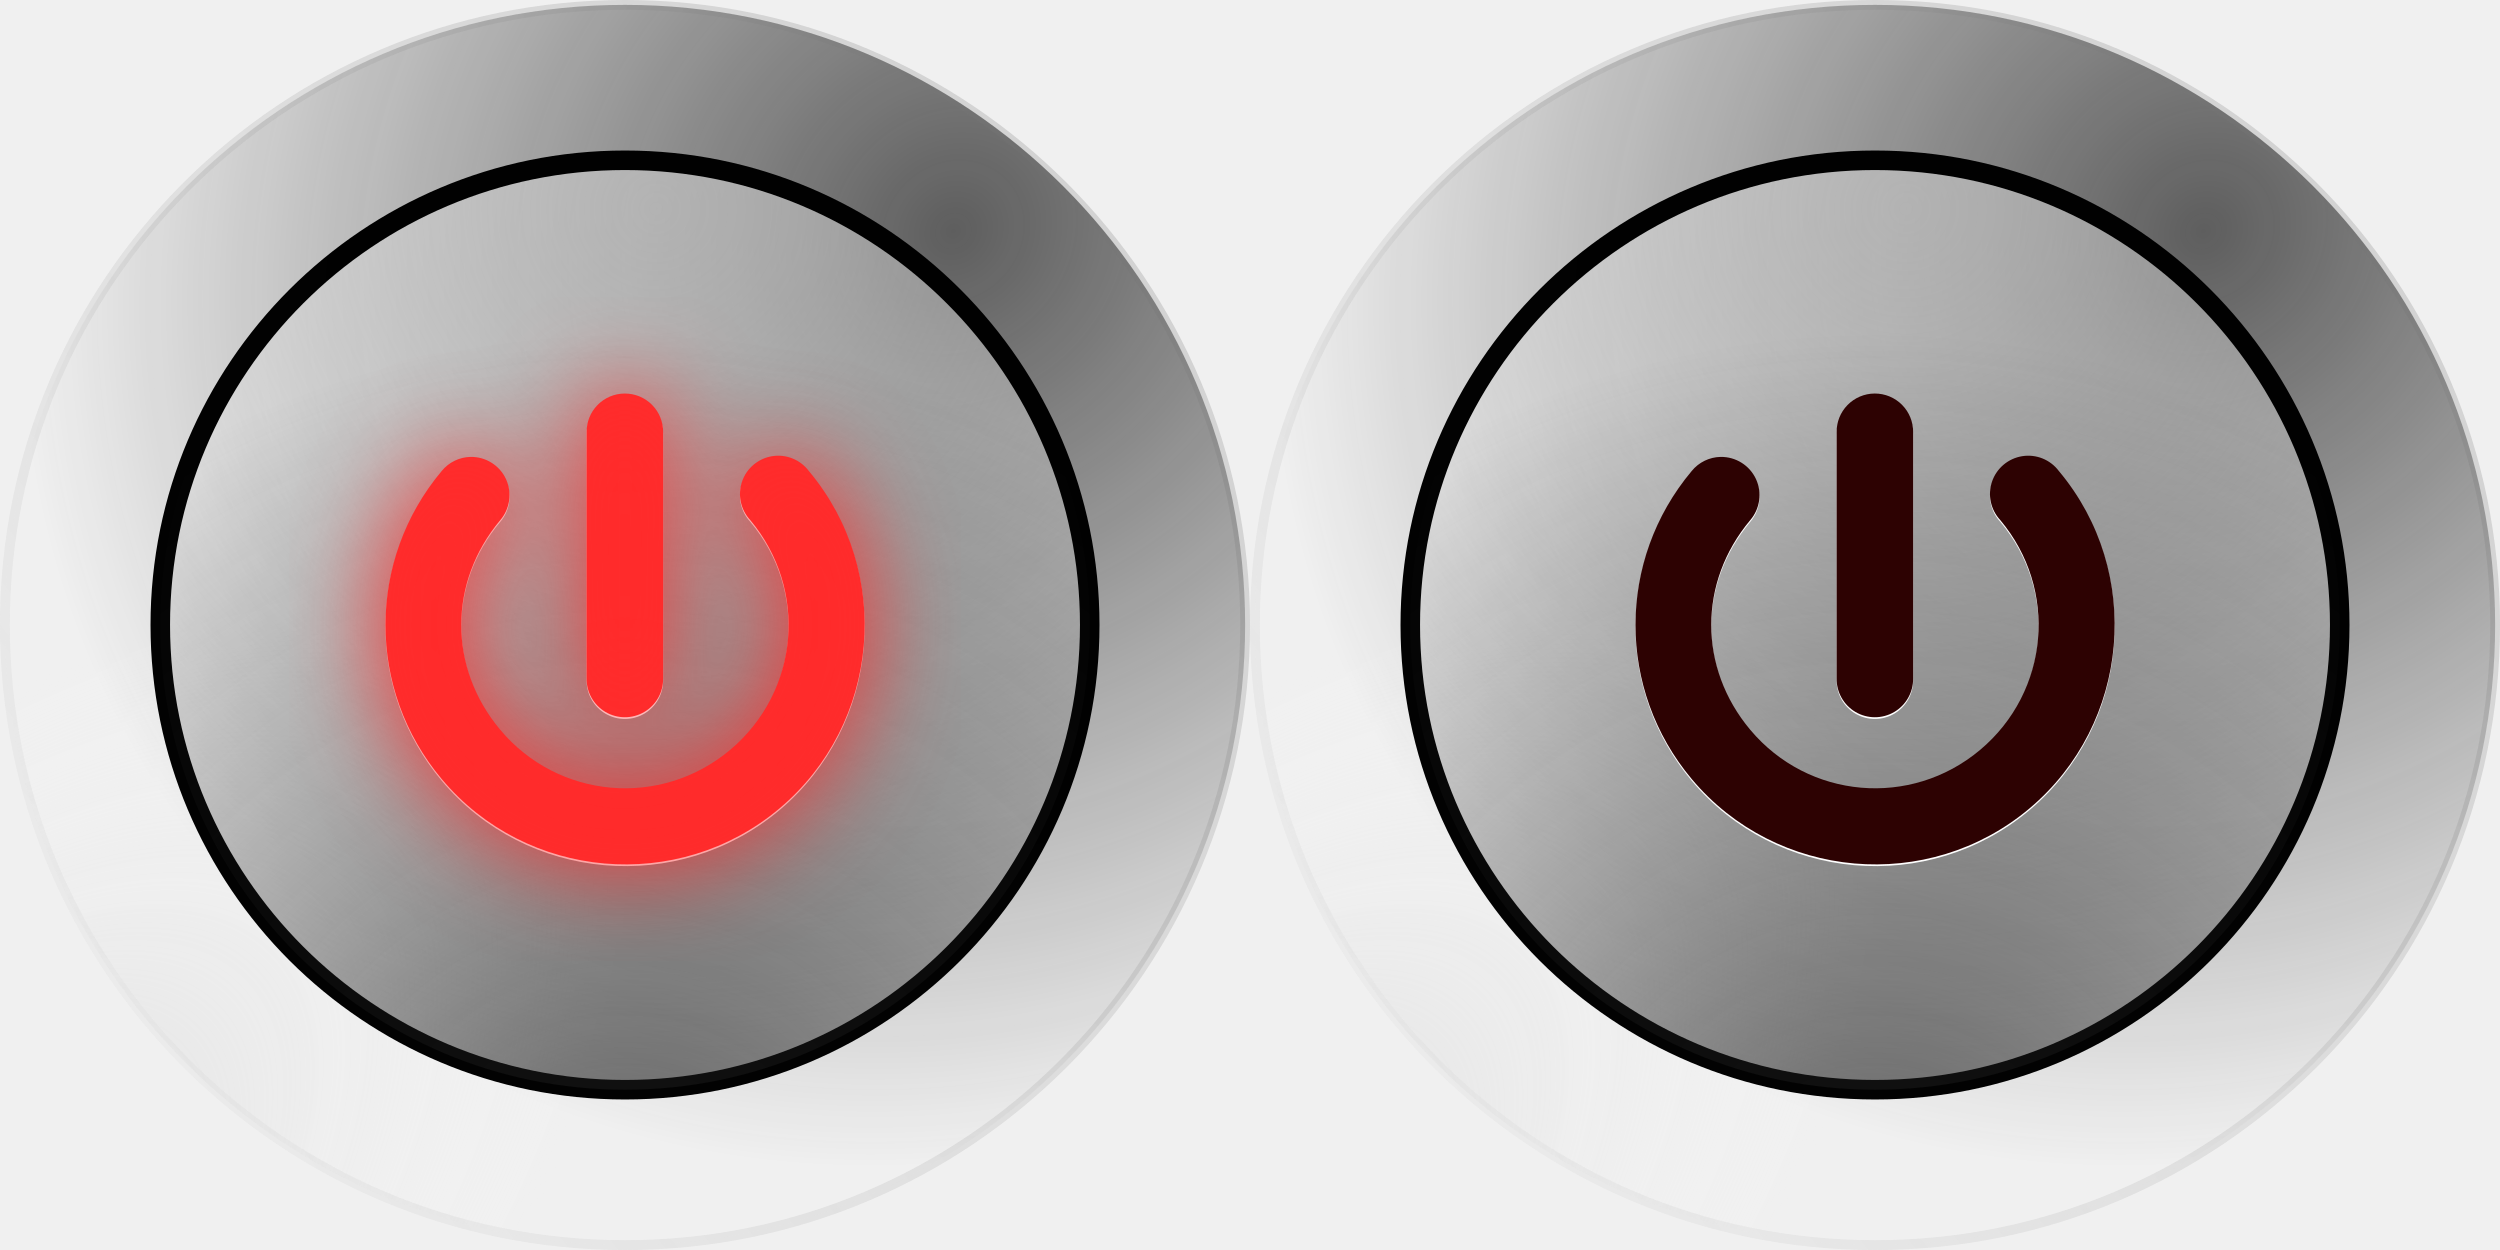
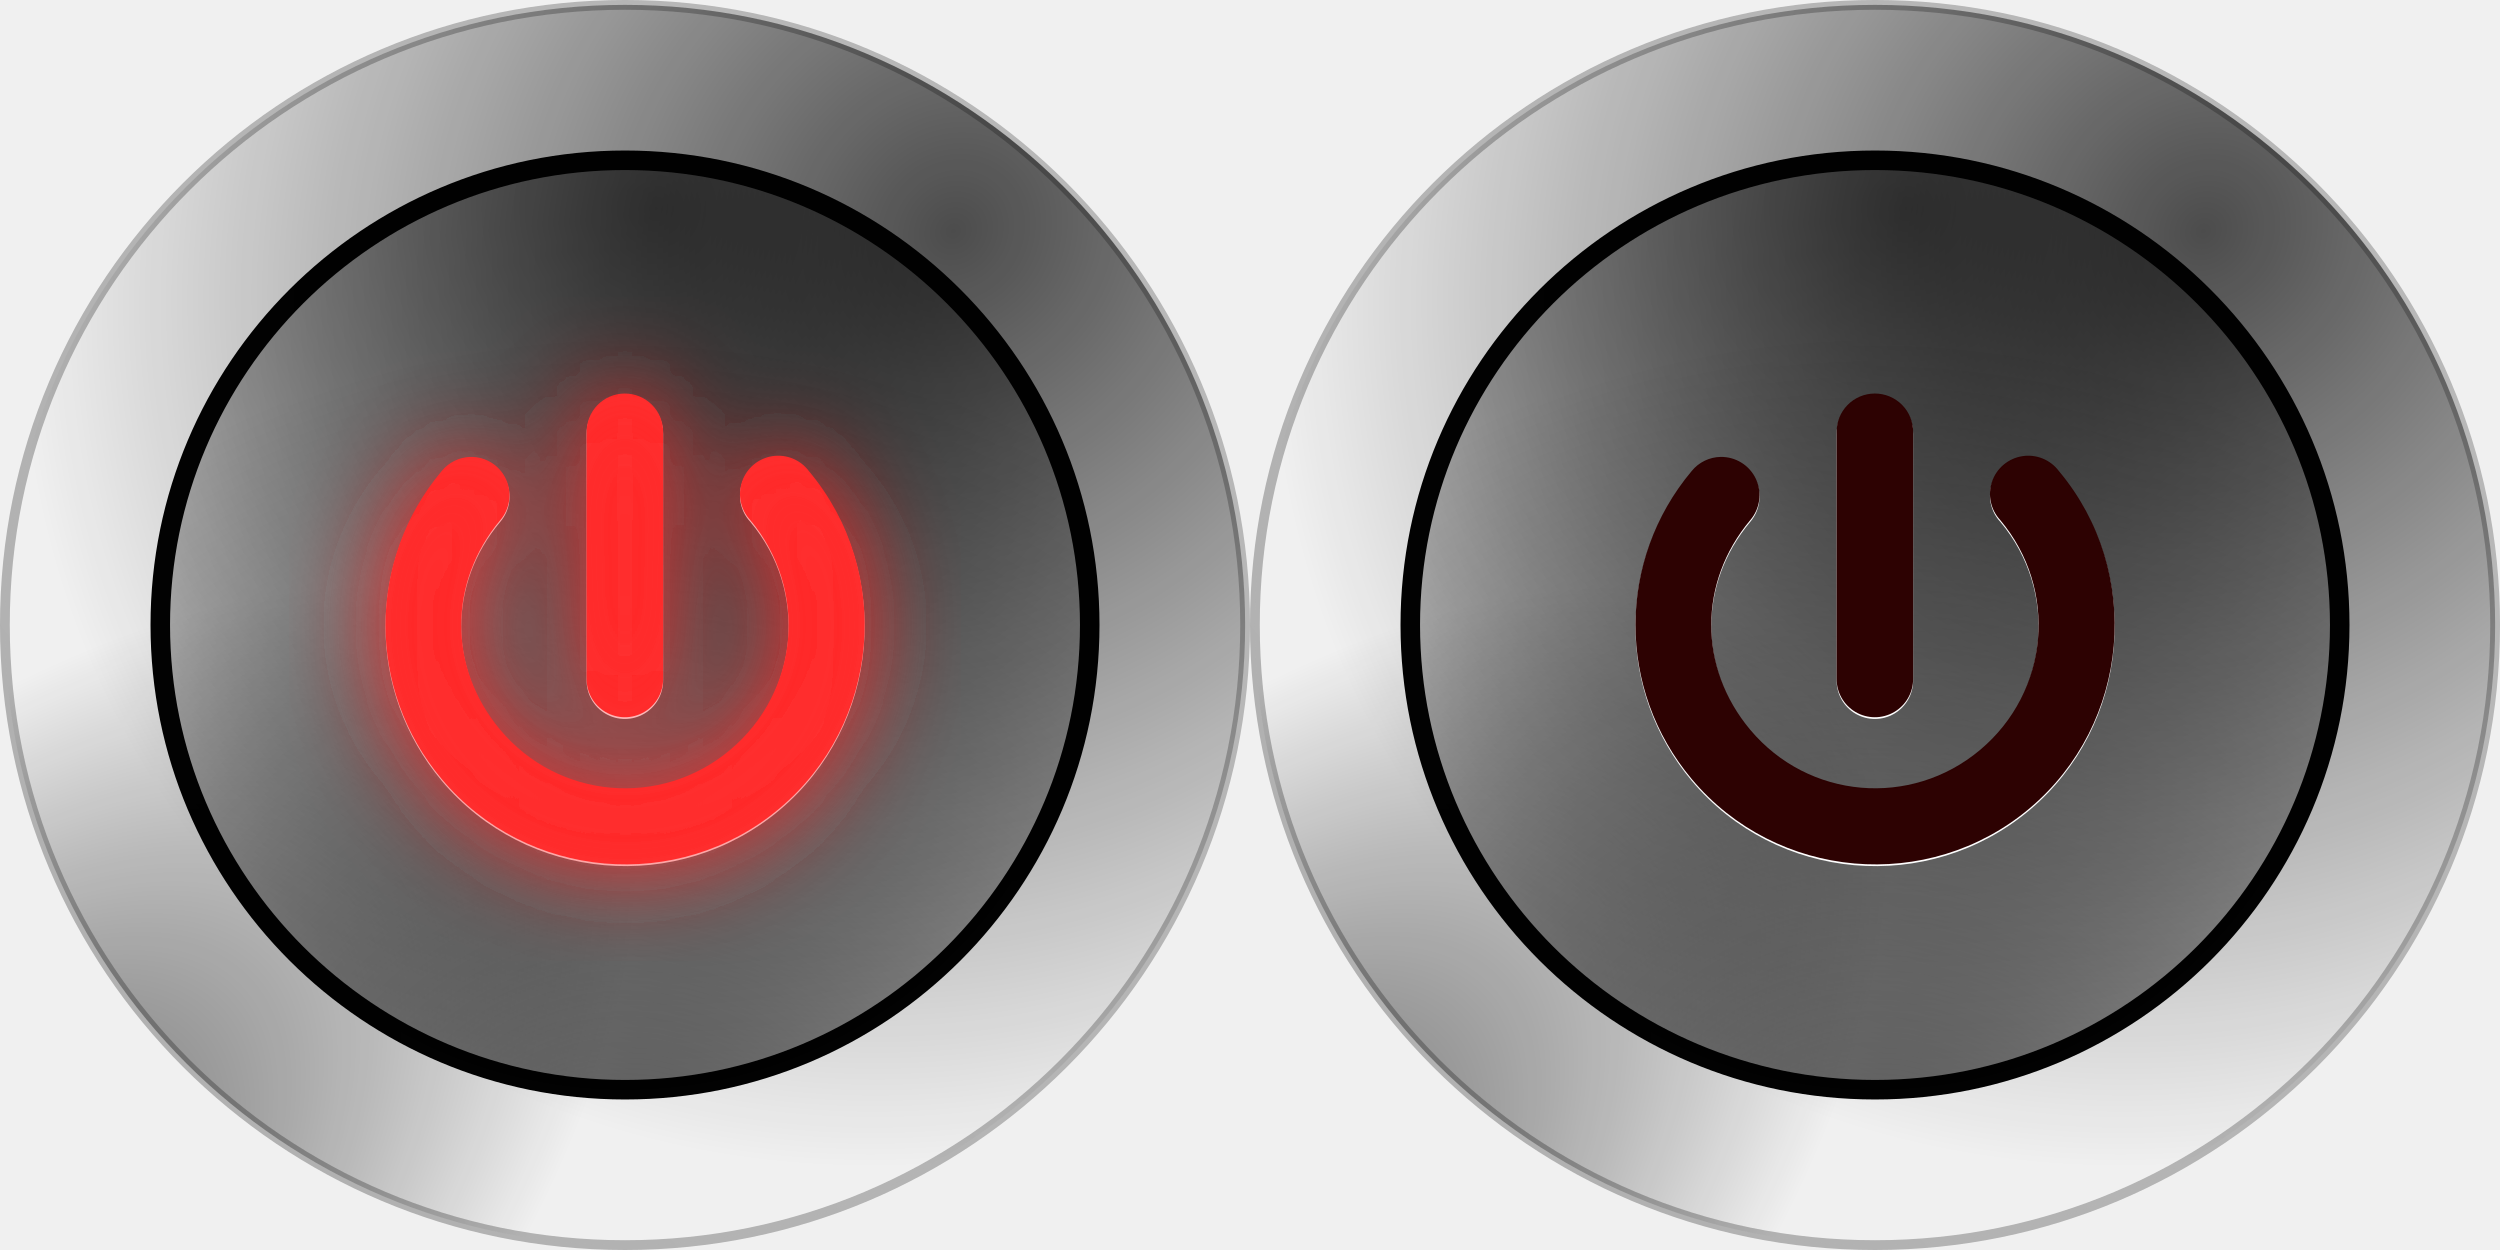
<svg xmlns="http://www.w3.org/2000/svg" xmlns:xlink="http://www.w3.org/1999/xlink" width="256" height="128" id="svg2" version="1.0">
  <defs id="defs4">
    <linearGradient id="linearGradient3234">
-       <stop id="stop3236" offset="0" style="stop-color: rgb(199, 199, 199); stop-opacity: 0.654;" />
-       <stop id="stop3238" offset="1" style="stop-color: rgb(255, 255, 255); stop-opacity: 0;" />
+       <stop id="stop3236" offset="0" style="stop-colorF: rgb(199, 199, 199); stop-opacity: 0.654;" />
+       <stop id="stop3238" offset="1" style="stop-colorF: rgb(255, 255, 255); stop-opacity: 0;" />
    </linearGradient>
    <linearGradient id="linearGradient3215">
-       <stop style="stop-color: rgb(26, 26, 26); stop-opacity: 0.686;" offset="0" id="stop3217" />
-       <stop style="stop-color: rgb(26, 26, 26); stop-opacity: 0;" offset="1" id="stop3219" />
+       <stop style="stop-colorF: rgb(26, 26, 26); stop-opacity: 0.686;" offset="0" id="stop3217" />
+       <stop style="stop-colorF: rgb(26, 26, 26); stop-opacity: 0;" offset="1" id="stop3219" />
    </linearGradient>
    <linearGradient id="linearGradient3203">
-       <stop style="stop-color: rgb(249, 249, 249); stop-opacity: 0.528;" offset="0" id="stop3205" />
-       <stop style="stop-color: rgb(115, 115, 115); stop-opacity: 0.447;" offset="1" id="stop3207" />
+       <stop style="stop-colorF: rgb(249, 249, 249); stop-opacity: 0.528;" offset="0" id="stop3205" />
+       <stop style="stop-colorF: rgb(115, 115, 115); stop-opacity: 0.447;" offset="1" id="stop3207" />
    </linearGradient>
    <radialGradient xlink:href="#linearGradient3215" id="radialGradient3221" cx="344.651" cy="398.357" fx="344.651" fy="398.357" r="67.323" gradientUnits="userSpaceOnUse" gradientTransform="matrix(0.994321,0.964613,-1.05606,1.08859,418.864,-361.643)" />
    <radialGradient xlink:href="#linearGradient3234" id="radialGradient3240" gradientUnits="userSpaceOnUse" gradientTransform="matrix(0.504145,0.504145,-1.07245,1.07245,594.331,-196.513)" cx="348.695" cy="505.447" fx="348.695" fy="505.447" r="67.323" />
    <linearGradient xlink:href="#linearGradient3203" id="linearGradient3242" gradientUnits="userSpaceOnUse" x1="228.058" y1="521.345" x2="364.524" y2="415.035" />
    <radialGradient xlink:href="#linearGradient3234" id="radialGradient3250" cx="310.873" cy="387.572" fx="310.873" fy="387.572" r="68.159" gradientUnits="userSpaceOnUse" gradientTransform="matrix(1.84657,0,0,1.84657,-263.175,-328.106)" />
    <radialGradient xlink:href="#linearGradient3215" id="radialGradient3254" gradientUnits="userSpaceOnUse" gradientTransform="matrix(1.84657,0,0,1.84657,-263.175,-328.106)" cx="308.529" cy="465.105" fx="308.529" fy="465.105" r="68.159" />
    <radialGradient xlink:href="#linearGradient3215" id="radialGradient3317" gradientUnits="userSpaceOnUse" gradientTransform="matrix(0.994321,0.964613,-1.05606,1.08859,418.864,-361.643)" cx="344.651" cy="398.357" fx="344.651" fy="398.357" r="67.323" />
    <radialGradient xlink:href="#linearGradient3234" id="radialGradient3319" gradientUnits="userSpaceOnUse" gradientTransform="matrix(0.504145,0.504145,-1.07245,1.07245,594.331,-196.513)" cx="348.695" cy="505.447" fx="348.695" fy="505.447" r="67.323" />
    <linearGradient xlink:href="#linearGradient3203" id="linearGradient3321" gradientUnits="userSpaceOnUse" x1="228.058" y1="521.345" x2="364.524" y2="415.035" />
    <radialGradient xlink:href="#linearGradient3234" id="radialGradient3323" gradientUnits="userSpaceOnUse" gradientTransform="matrix(1.84657,0,0,1.84657,-263.175,-328.106)" cx="310.873" cy="387.572" fx="310.873" fy="387.572" r="68.159" />
    <radialGradient xlink:href="#linearGradient3215" id="radialGradient3325" gradientUnits="userSpaceOnUse" gradientTransform="matrix(1.84657,0,0,1.84657,-263.175,-328.106)" cx="308.529" cy="465.105" fx="308.529" fy="465.105" r="68.159" />
-     <filter x="-0.201" width="1.401" y="-0.204" height="1.409" id="filter3829" color-interpolation-filters="sRGB">
+     <filter x="-0.201" width="1.401" y="-0.204" height="1.409" id="filter3829" colorF-interpolation-filters="sRGB">
      <feGaussianBlur stdDeviation="5.027" id="feGaussianBlur3831" />
    </filter>
    <radialGradient xlink:href="#linearGradient3215" id="radialGradient2228" gradientUnits="userSpaceOnUse" gradientTransform="matrix(0.994321,0.964613,-1.05606,1.08859,418.864,-361.643)" cx="344.651" cy="398.357" fx="344.651" fy="398.357" r="67.323" />
    <radialGradient xlink:href="#linearGradient3234" id="radialGradient2230" gradientUnits="userSpaceOnUse" gradientTransform="matrix(0.504145,0.504145,-1.07245,1.07245,594.331,-196.513)" cx="348.695" cy="505.447" fx="348.695" fy="505.447" r="67.323" />
    <linearGradient xlink:href="#linearGradient3203" id="linearGradient2232" gradientUnits="userSpaceOnUse" x1="228.058" y1="521.345" x2="364.524" y2="415.035" />
    <radialGradient xlink:href="#linearGradient3234" id="radialGradient2234" gradientUnits="userSpaceOnUse" gradientTransform="matrix(1.84657,0,0,1.84657,-263.175,-328.106)" cx="310.873" cy="387.572" fx="310.873" fy="387.572" r="68.159" />
    <radialGradient xlink:href="#linearGradient3215" id="radialGradient2236" gradientUnits="userSpaceOnUse" gradientTransform="matrix(1.84657,0,0,1.84657,-263.175,-328.106)" cx="308.529" cy="465.105" fx="308.529" fy="465.105" r="68.159" />
    <radialGradient xlink:href="#linearGradient3215" id="radialGradient2238" gradientUnits="userSpaceOnUse" gradientTransform="matrix(0.994321,0.964613,-1.05606,1.08859,418.864,-361.643)" cx="344.651" cy="398.357" fx="344.651" fy="398.357" r="67.323" />
    <radialGradient xlink:href="#linearGradient3234" id="radialGradient2240" gradientUnits="userSpaceOnUse" gradientTransform="matrix(0.504145,0.504145,-1.07245,1.07245,594.331,-196.513)" cx="348.695" cy="505.447" fx="348.695" fy="505.447" r="67.323" />
    <linearGradient xlink:href="#linearGradient3203" id="linearGradient2242" gradientUnits="userSpaceOnUse" x1="228.058" y1="521.345" x2="364.524" y2="415.035" />
    <radialGradient xlink:href="#linearGradient3234" id="radialGradient2244" gradientUnits="userSpaceOnUse" gradientTransform="matrix(1.84657,0,0,1.84657,-263.175,-328.106)" cx="310.873" cy="387.572" fx="310.873" fy="387.572" r="68.159" />
    <radialGradient xlink:href="#linearGradient3215" id="radialGradient2246" gradientUnits="userSpaceOnUse" gradientTransform="matrix(1.84657,0,0,1.84657,-263.175,-328.106)" cx="308.529" cy="465.105" fx="308.529" fy="465.105" r="68.159" />
    <radialGradient xlink:href="#linearGradient3215-7" id="radialGradient2228-1" gradientUnits="userSpaceOnUse" gradientTransform="matrix(0.994321,0.964613,-1.05606,1.08859,418.864,-361.643)" cx="344.651" cy="398.357" fx="344.651" fy="398.357" r="67.323" />
    <linearGradient id="linearGradient3215-7">
-       <stop style="stop-color: rgb(26, 26, 26); stop-opacity: 0.686;" offset="0" id="stop3217-4" />
-       <stop style="stop-color: rgb(26, 26, 26); stop-opacity: 0;" offset="1" id="stop3219-0" />
+       <stop style="stop-colorF: rgb(26, 26, 26); stop-opacity: 0.686;" offset="0" id="stop3217-4" />
+       <stop style="stop-colorF: rgb(26, 26, 26); stop-opacity: 0;" offset="1" id="stop3219-0" />
    </linearGradient>
    <radialGradient xlink:href="#linearGradient3234-4" id="radialGradient2230-9" gradientUnits="userSpaceOnUse" gradientTransform="matrix(0.504145,0.504145,-1.07245,1.07245,594.331,-196.513)" cx="348.695" cy="505.447" fx="348.695" fy="505.447" r="67.323" />
    <linearGradient id="linearGradient3234-4">
-       <stop id="stop3236-8" offset="0" style="stop-color: rgb(199, 199, 199); stop-opacity: 0.654;" />
-       <stop id="stop3238-8" offset="1" style="stop-color: rgb(255, 255, 255); stop-opacity: 0;" />
+       <stop id="stop3236-8" offset="0" style="stop-colorF: rgb(199, 199, 199); stop-opacity: 0.654;" />
+       <stop id="stop3238-8" offset="1" style="stop-colorF: rgb(255, 255, 255); stop-opacity: 0;" />
    </linearGradient>
    <linearGradient xlink:href="#linearGradient3203-4" id="linearGradient2232-2" gradientUnits="userSpaceOnUse" x1="228.058" y1="521.345" x2="364.524" y2="415.035" />
    <linearGradient id="linearGradient3203-4">
-       <stop style="stop-color: rgb(249, 249, 249); stop-opacity: 0.528;" offset="0" id="stop3205-5" />
-       <stop style="stop-color: rgb(115, 115, 115); stop-opacity: 0.447;" offset="1" id="stop3207-5" />
+       <stop style="stop-colorF: rgb(249, 249, 249); stop-opacity: 0.528;" offset="0" id="stop3205-5" />
+       <stop style="stop-colorF: rgb(115, 115, 115); stop-opacity: 0.447;" offset="1" id="stop3207-5" />
    </linearGradient>
    <radialGradient xlink:href="#linearGradient3234-4" id="radialGradient2234-1" gradientUnits="userSpaceOnUse" gradientTransform="matrix(1.84657,0,0,1.84657,-263.175,-328.106)" cx="310.873" cy="387.572" fx="310.873" fy="387.572" r="68.159" />
    <linearGradient id="linearGradient2877">
-       <stop id="stop2879" offset="0" style="stop-color: rgb(199, 199, 199); stop-opacity: 0.654;" />
-       <stop id="stop2881" offset="1" style="stop-color: rgb(255, 255, 255); stop-opacity: 0;" />
+       <stop id="stop2879" offset="0" style="stop-colorF: rgb(199, 199, 199); stop-opacity: 0.654;" />
+       <stop id="stop2881" offset="1" style="stop-colorF: rgb(255, 255, 255); stop-opacity: 0;" />
    </linearGradient>
    <radialGradient xlink:href="#linearGradient3215-7" id="radialGradient2236-7" gradientUnits="userSpaceOnUse" gradientTransform="matrix(1.84657,0,0,1.84657,-263.175,-328.106)" cx="308.529" cy="465.105" fx="308.529" fy="465.105" r="68.159" />
    <linearGradient id="linearGradient2884">
-       <stop style="stop-color: rgb(26, 26, 26); stop-opacity: 0.686;" offset="0" id="stop2886" />
-       <stop style="stop-color: rgb(26, 26, 26); stop-opacity: 0;" offset="1" id="stop2888" />
+       <stop style="stop-colorF: rgb(26, 26, 26); stop-opacity: 0.686;" offset="0" id="stop2886" />
+       <stop style="stop-colorF: rgb(26, 26, 26); stop-opacity: 0;" offset="1" id="stop2888" />
    </linearGradient>
  </defs>
  <g id="layer2" style="display:inline" transform="translate(-201.857,-391.988)" />
  <g id="layer3" transform="translate(-201.857,-391.988)" />
  <g id="layer4" transform="translate(-201.857,-391.988)">
    <g id="g2217" transform="matrix(0.9795955,0,0,0.9795955,-207.4639,14.86577)">
      <path transform="translate(176.635,4.67725)" style="opacity:0.99;fill:#f2f2f2;fill-opacity:0.145;stroke:none;display:inline" id="path3301" d="m 371.368,445.633 c 0,35.801 -29.022,64.823 -64.823,64.823 -35.801,0 -64.823,-29.022 -64.823,-64.823 0,-35.801 29.022,-64.823 64.823,-64.823 35.801,0 64.823,29.022 64.823,64.823 z" />
      <path transform="translate(176.635,4.67725)" style="opacity:0.99;fill:url(#radialGradient2238);fill-opacity:1;stroke:none;display:inline" id="path3303" d="m 371.368,445.633 c 0,35.801 -29.022,64.823 -64.823,64.823 -35.801,0 -64.823,-29.022 -64.823,-64.823 0,-35.801 29.022,-64.823 64.823,-64.823 35.801,0 64.823,29.022 64.823,64.823 z" />
      <path transform="translate(176.635,4.67725)" d="m 371.368,445.633 c 0,35.801 -29.022,64.823 -64.823,64.823 -35.801,0 -64.823,-29.022 -64.823,-64.823 0,-35.801 29.022,-64.823 64.823,-64.823 35.801,0 64.823,29.022 64.823,64.823 z" id="path3305" style="opacity:0.99;fill:url(#radialGradient2240);fill-opacity:1;stroke:url(#linearGradient2242);stroke-width:1.021;stroke-linecap:butt;stroke-linejoin:round;stroke-miterlimit:4;stroke-opacity:0.528;stroke-dasharray:none;display:inline" />
      <path style="opacity:0.99;fill:url(#radialGradient2244);fill-opacity:1;stroke:#000000;stroke-width:2.724;stroke-linecap:butt;stroke-linejoin:round;stroke-miterlimit:4;stroke-opacity:1;stroke-dasharray:none" id="path3307" d="m 371.368,445.633 c 0,35.801 -29.022,64.823 -64.823,64.823 -35.801,0 -64.823,-29.022 -64.823,-64.823 0,-35.801 29.022,-64.823 64.823,-64.823 35.801,0 64.823,29.022 64.823,64.823 z" transform="matrix(0.749405,0,0,0.749405,253.454,116.351)" />
      <path transform="matrix(0.749405,0,0,0.749405,253.454,116.351)" d="m 371.368,445.633 c 0,35.801 -29.022,64.823 -64.823,64.823 -35.801,0 -64.823,-29.022 -64.823,-64.823 0,-35.801 29.022,-64.823 64.823,-64.823 35.801,0 64.823,29.022 64.823,64.823 z" id="path3309" style="opacity:0.99;fill:url(#radialGradient2246);fill-opacity:1;stroke:none" />
      <path id="path3311" style="opacity:0.99;fill:#ffffff;fill-opacity:1;stroke:none" d="m 467.046,432.918 c -1.175,0.022 -2.282,0.561 -3.024,1.472 -7.839,9.342 -7.839,22.862 0,32.204 8.861,10.56 24.729,11.947 35.289,3.085 10.56,-8.861 11.947,-24.729 3.085,-35.289 -0.889,-1.184 -2.36,-1.779 -3.822,-1.548 -1.462,0.231 -2.678,1.251 -3.159,2.651 -0.481,1.4 -0.15,2.951 0.861,4.033 6.079,7.244 5.133,17.945 -2.111,24.023 -7.244,6.079 -17.945,5.144 -24.023,-2.101 -5.441,-6.485 -5.441,-15.438 0,-21.922 1.026,-1.194 1.256,-2.879 0.589,-4.304 -0.668,-1.426 -2.11,-2.327 -3.684,-2.303 z m 16.089,-6.625 c -1.066,0.008 -2.085,0.442 -2.83,1.205 -0.745,0.763 -1.155,1.791 -1.138,2.858 l 0,25.719 c -0.02,1.443 0.738,2.784 1.983,3.512 1.246,0.727 2.787,0.727 4.033,0 1.246,-0.727 2.004,-2.069 1.983,-3.512 l 0,-25.719 c 0.017,-1.077 -0.402,-2.115 -1.16,-2.88 -0.759,-0.765 -1.794,-1.191 -2.871,-1.183 z" />
      <path id="path3313" style="opacity:0.99;fill:#ff2a2a;fill-opacity:1;stroke:none" d="m 467.046,432.739 c -1.175,0.022 -2.282,0.561 -3.024,1.472 -7.839,9.342 -7.839,22.862 0,32.204 8.861,10.56 24.729,11.947 35.289,3.085 10.56,-8.861 11.947,-24.729 3.085,-35.289 -0.889,-1.184 -2.36,-1.779 -3.822,-1.548 -1.462,0.231 -2.678,1.251 -3.159,2.651 -0.481,1.4 -0.15,2.951 0.861,4.033 6.079,7.244 5.133,17.945 -2.111,24.023 -7.244,6.079 -17.945,5.144 -24.023,-2.101 -5.441,-6.485 -5.441,-15.438 0,-21.922 1.026,-1.194 1.256,-2.879 0.589,-4.304 -0.668,-1.426 -2.11,-2.327 -3.684,-2.303 z m 16.089,-6.625 c -1.066,0.008 -2.085,0.442 -2.83,1.205 -0.745,0.763 -1.155,1.791 -1.138,2.858 l 0,25.719 c -0.02,1.443 0.738,2.784 1.983,3.512 1.246,0.727 2.787,0.727 4.033,0 1.246,-0.727 2.004,-2.069 1.983,-3.512 l 0,-25.719 c 0.017,-1.077 -0.402,-2.115 -1.16,-2.88 -0.759,-0.765 -1.794,-1.191 -2.871,-1.183 z" />
      <path d="m 467.046,432.739 c -1.175,0.022 -2.282,0.561 -3.024,1.472 -7.839,9.342 -7.839,22.862 0,32.204 8.861,10.56 24.729,11.947 35.289,3.085 10.56,-8.861 11.947,-24.729 3.085,-35.289 -0.889,-1.184 -2.36,-1.779 -3.822,-1.548 -1.462,0.231 -2.678,1.251 -3.159,2.651 -0.481,1.4 -0.15,2.951 0.861,4.033 6.079,7.244 5.133,17.945 -2.111,24.023 -7.244,6.079 -17.945,5.144 -24.023,-2.101 -5.441,-6.485 -5.441,-15.438 0,-21.922 1.026,-1.194 1.256,-2.879 0.589,-4.304 -0.668,-1.426 -2.11,-2.327 -3.684,-2.303 z m 16.089,-6.625 c -1.066,0.008 -2.085,0.442 -2.83,1.205 -0.745,0.763 -1.155,1.791 -1.138,2.858 l 0,25.719 c -0.02,1.443 0.738,2.784 1.983,3.512 1.246,0.727 2.787,0.727 4.033,0 1.246,-0.727 2.004,-2.069 1.983,-3.512 l 0,-25.719 c 0.017,-1.077 -0.402,-2.115 -1.16,-2.88 -0.759,-0.765 -1.794,-1.191 -2.871,-1.183 z" style="opacity:0.99;fill:none;stroke:none" id="path3315" />
      <path d="m 467.046,432.739 c -1.175,0.022 -2.282,0.561 -3.024,1.472 -7.839,9.342 -7.839,22.862 0,32.204 8.861,10.56 24.729,11.947 35.289,3.085 10.56,-8.861 11.947,-24.729 3.085,-35.289 -0.889,-1.184 -2.36,-1.779 -3.822,-1.548 -1.462,0.231 -2.678,1.251 -3.159,2.651 -0.481,1.4 -0.15,2.951 0.861,4.033 6.079,7.244 5.133,17.945 -2.111,24.023 -7.244,6.079 -17.945,5.144 -24.023,-2.101 -5.441,-6.485 -5.441,-15.438 0,-21.922 1.026,-1.194 1.256,-2.879 0.589,-4.304 -0.668,-1.426 -2.11,-2.327 -3.684,-2.303 z m 16.089,-6.625 c -1.066,0.008 -2.085,0.442 -2.83,1.205 -0.745,0.763 -1.155,1.791 -1.138,2.858 l 0,25.719 c -0.02,1.443 0.738,2.784 1.983,3.512 1.246,0.727 2.787,0.727 4.033,0 1.246,-0.727 2.004,-2.069 1.983,-3.512 l 0,-25.719 c 0.017,-1.077 -0.402,-2.115 -1.16,-2.88 -0.759,-0.765 -1.794,-1.191 -2.871,-1.183 z" style="opacity:0.99;fill:#ff2a2a;fill-opacity:1;stroke:none;filter:url(#filter3829)" id="path3327" />
    </g>
    <g id="g2207" transform="matrix(0.9795955,0,0,0.9795955,132.1289,14.86569)">
      <path transform="translate(-39.3651,4.67725)" d="m 371.368,445.633 c 0,35.801 -29.022,64.823 -64.823,64.823 -35.801,0 -64.823,-29.022 -64.823,-64.823 0,-35.801 29.022,-64.823 64.823,-64.823 35.801,0 64.823,29.022 64.823,64.823 z" id="path3256" style="opacity:0.99;fill:#f2f2f2;fill-opacity:0.145;stroke:none;display:inline" />
      <path transform="translate(-39.3651,4.67725)" d="m 371.368,445.633 c 0,35.801 -29.022,64.823 -64.823,64.823 -35.801,0 -64.823,-29.022 -64.823,-64.823 0,-35.801 29.022,-64.823 64.823,-64.823 35.801,0 64.823,29.022 64.823,64.823 z" id="path2226" style="opacity:0.99;fill:url(#radialGradient2228-1);fill-opacity:1;stroke:none;display:inline" />
      <path transform="translate(-39.3651,4.67725)" style="opacity:0.99;fill:url(#radialGradient2230-9);fill-opacity:1;stroke:url(#linearGradient2232-2);stroke-width:1.021;stroke-linecap:butt;stroke-linejoin:round;stroke-miterlimit:4;stroke-opacity:0.528;stroke-dasharray:none;display:inline" id="path3232" d="m 371.368,445.633 c 0,35.801 -29.022,64.823 -64.823,64.823 -35.801,0 -64.823,-29.022 -64.823,-64.823 0,-35.801 29.022,-64.823 64.823,-64.823 35.801,0 64.823,29.022 64.823,64.823 z" />
      <path transform="matrix(0.749405,0,0,0.749405,37.4537,116.351)" d="m 371.368,445.633 c 0,35.801 -29.022,64.823 -64.823,64.823 -35.801,0 -64.823,-29.022 -64.823,-64.823 0,-35.801 29.022,-64.823 64.823,-64.823 35.801,0 64.823,29.022 64.823,64.823 z" id="path3201" style="opacity:0.99;fill:url(#radialGradient2234-1);fill-opacity:1;stroke:#000000;stroke-width:2.724;stroke-linecap:butt;stroke-linejoin:round;stroke-miterlimit:4;stroke-opacity:1;stroke-dasharray:none" />
      <path style="opacity:0.99;fill:url(#radialGradient2236-7);fill-opacity:1;stroke:none" id="path3252" d="m 371.368,445.633 c 0,35.801 -29.022,64.823 -64.823,64.823 -35.801,0 -64.823,-29.022 -64.823,-64.823 0,-35.801 29.022,-64.823 64.823,-64.823 35.801,0 64.823,29.022 64.823,64.823 z" transform="matrix(0.749405,0,0,0.749405,37.4537,116.351)" />
      <path d="m 251.046,432.918 c -1.175,0.022 -2.282,0.561 -3.024,1.472 -7.839,9.342 -7.839,22.862 0,32.204 8.861,10.56 24.729,11.947 35.289,3.085 10.56,-8.861 11.947,-24.729 3.085,-35.289 -0.889,-1.184 -2.36,-1.779 -3.822,-1.548 -1.462,0.231 -2.678,1.251 -3.159,2.651 -0.481,1.4 -0.15,2.951 0.861,4.033 6.079,7.244 5.133,17.945 -2.111,24.023 -7.244,6.079 -17.945,5.144 -24.023,-2.101 -5.441,-6.485 -5.441,-15.438 0,-21.922 1.026,-1.194 1.256,-2.879 0.589,-4.304 -0.668,-1.426 -2.11,-2.327 -3.684,-2.303 z m 16.089,-6.625 c -1.066,0.008 -2.085,0.442 -2.83,1.205 -0.745,0.763 -1.155,1.791 -1.138,2.858 l 0,25.719 c -0.02,1.443 0.738,2.784 1.983,3.512 1.246,0.727 2.787,0.727 4.033,0 1.246,-0.727 2.004,-2.069 1.983,-3.512 l 0,-25.719 c 0.017,-1.077 -0.402,-2.115 -1.16,-2.88 -0.759,-0.765 -1.794,-1.191 -2.871,-1.183 z" style="opacity:0.99;fill:#ffffff;fill-opacity:1;stroke:none" id="path3281" />
      <path d="m 251.046,432.739 c -1.175,0.022 -2.282,0.561 -3.024,1.472 -7.839,9.342 -7.839,22.862 0,32.204 8.861,10.56 24.729,11.947 35.289,3.085 10.56,-8.861 11.947,-24.729 3.085,-35.289 -0.889,-1.184 -2.36,-1.779 -3.822,-1.548 -1.462,0.231 -2.678,1.251 -3.159,2.651 -0.481,1.4 -0.15,2.951 0.861,4.033 6.079,7.244 5.133,17.945 -2.111,24.023 -7.244,6.079 -17.945,5.144 -24.023,-2.101 -5.441,-6.485 -5.441,-15.438 0,-21.922 1.026,-1.194 1.256,-2.879 0.589,-4.304 -0.668,-1.426 -2.11,-2.327 -3.684,-2.303 z m 16.089,-6.625 c -1.066,0.008 -2.085,0.442 -2.83,1.205 -0.745,0.763 -1.155,1.791 -1.138,2.858 l 0,25.719 c -0.02,1.443 0.738,2.784 1.983,3.512 1.246,0.727 2.787,0.727 4.033,0 1.246,-0.727 2.004,-2.069 1.983,-3.512 l 0,-25.719 c 0.017,-1.077 -0.402,-2.115 -1.16,-2.88 -0.759,-0.765 -1.794,-1.191 -2.871,-1.183 z" style="opacity:0.99;fill:#2b0000;fill-opacity:1;stroke:none" id="path3224" />
      <path id="path3271" style="opacity:0.99;fill:none;stroke:none" d="m 251.046,432.739 c -1.175,0.022 -2.282,0.561 -3.024,1.472 -7.839,9.342 -7.839,22.862 0,32.204 8.861,10.56 24.729,11.947 35.289,3.085 10.56,-8.861 11.947,-24.729 3.085,-35.289 -0.889,-1.184 -2.36,-1.779 -3.822,-1.548 -1.462,0.231 -2.678,1.251 -3.159,2.651 -0.481,1.4 -0.15,2.951 0.861,4.033 6.079,7.244 5.133,17.945 -2.111,24.023 -7.244,6.079 -17.945,5.144 -24.023,-2.101 -5.441,-6.485 -5.441,-15.438 0,-21.922 1.026,-1.194 1.256,-2.879 0.589,-4.304 -0.668,-1.426 -2.11,-2.327 -3.684,-2.303 z m 16.089,-6.625 c -1.066,0.008 -2.085,0.442 -2.83,1.205 -0.745,0.763 -1.155,1.791 -1.138,2.858 l 0,25.719 c -0.02,1.443 0.738,2.784 1.983,3.512 1.246,0.727 2.787,0.727 4.033,0 1.246,-0.727 2.004,-2.069 1.983,-3.512 l 0,-25.719 c 0.017,-1.077 -0.402,-2.115 -1.16,-2.88 -0.759,-0.765 -1.794,-1.191 -2.871,-1.183 z" />
    </g>
  </g>
</svg>
